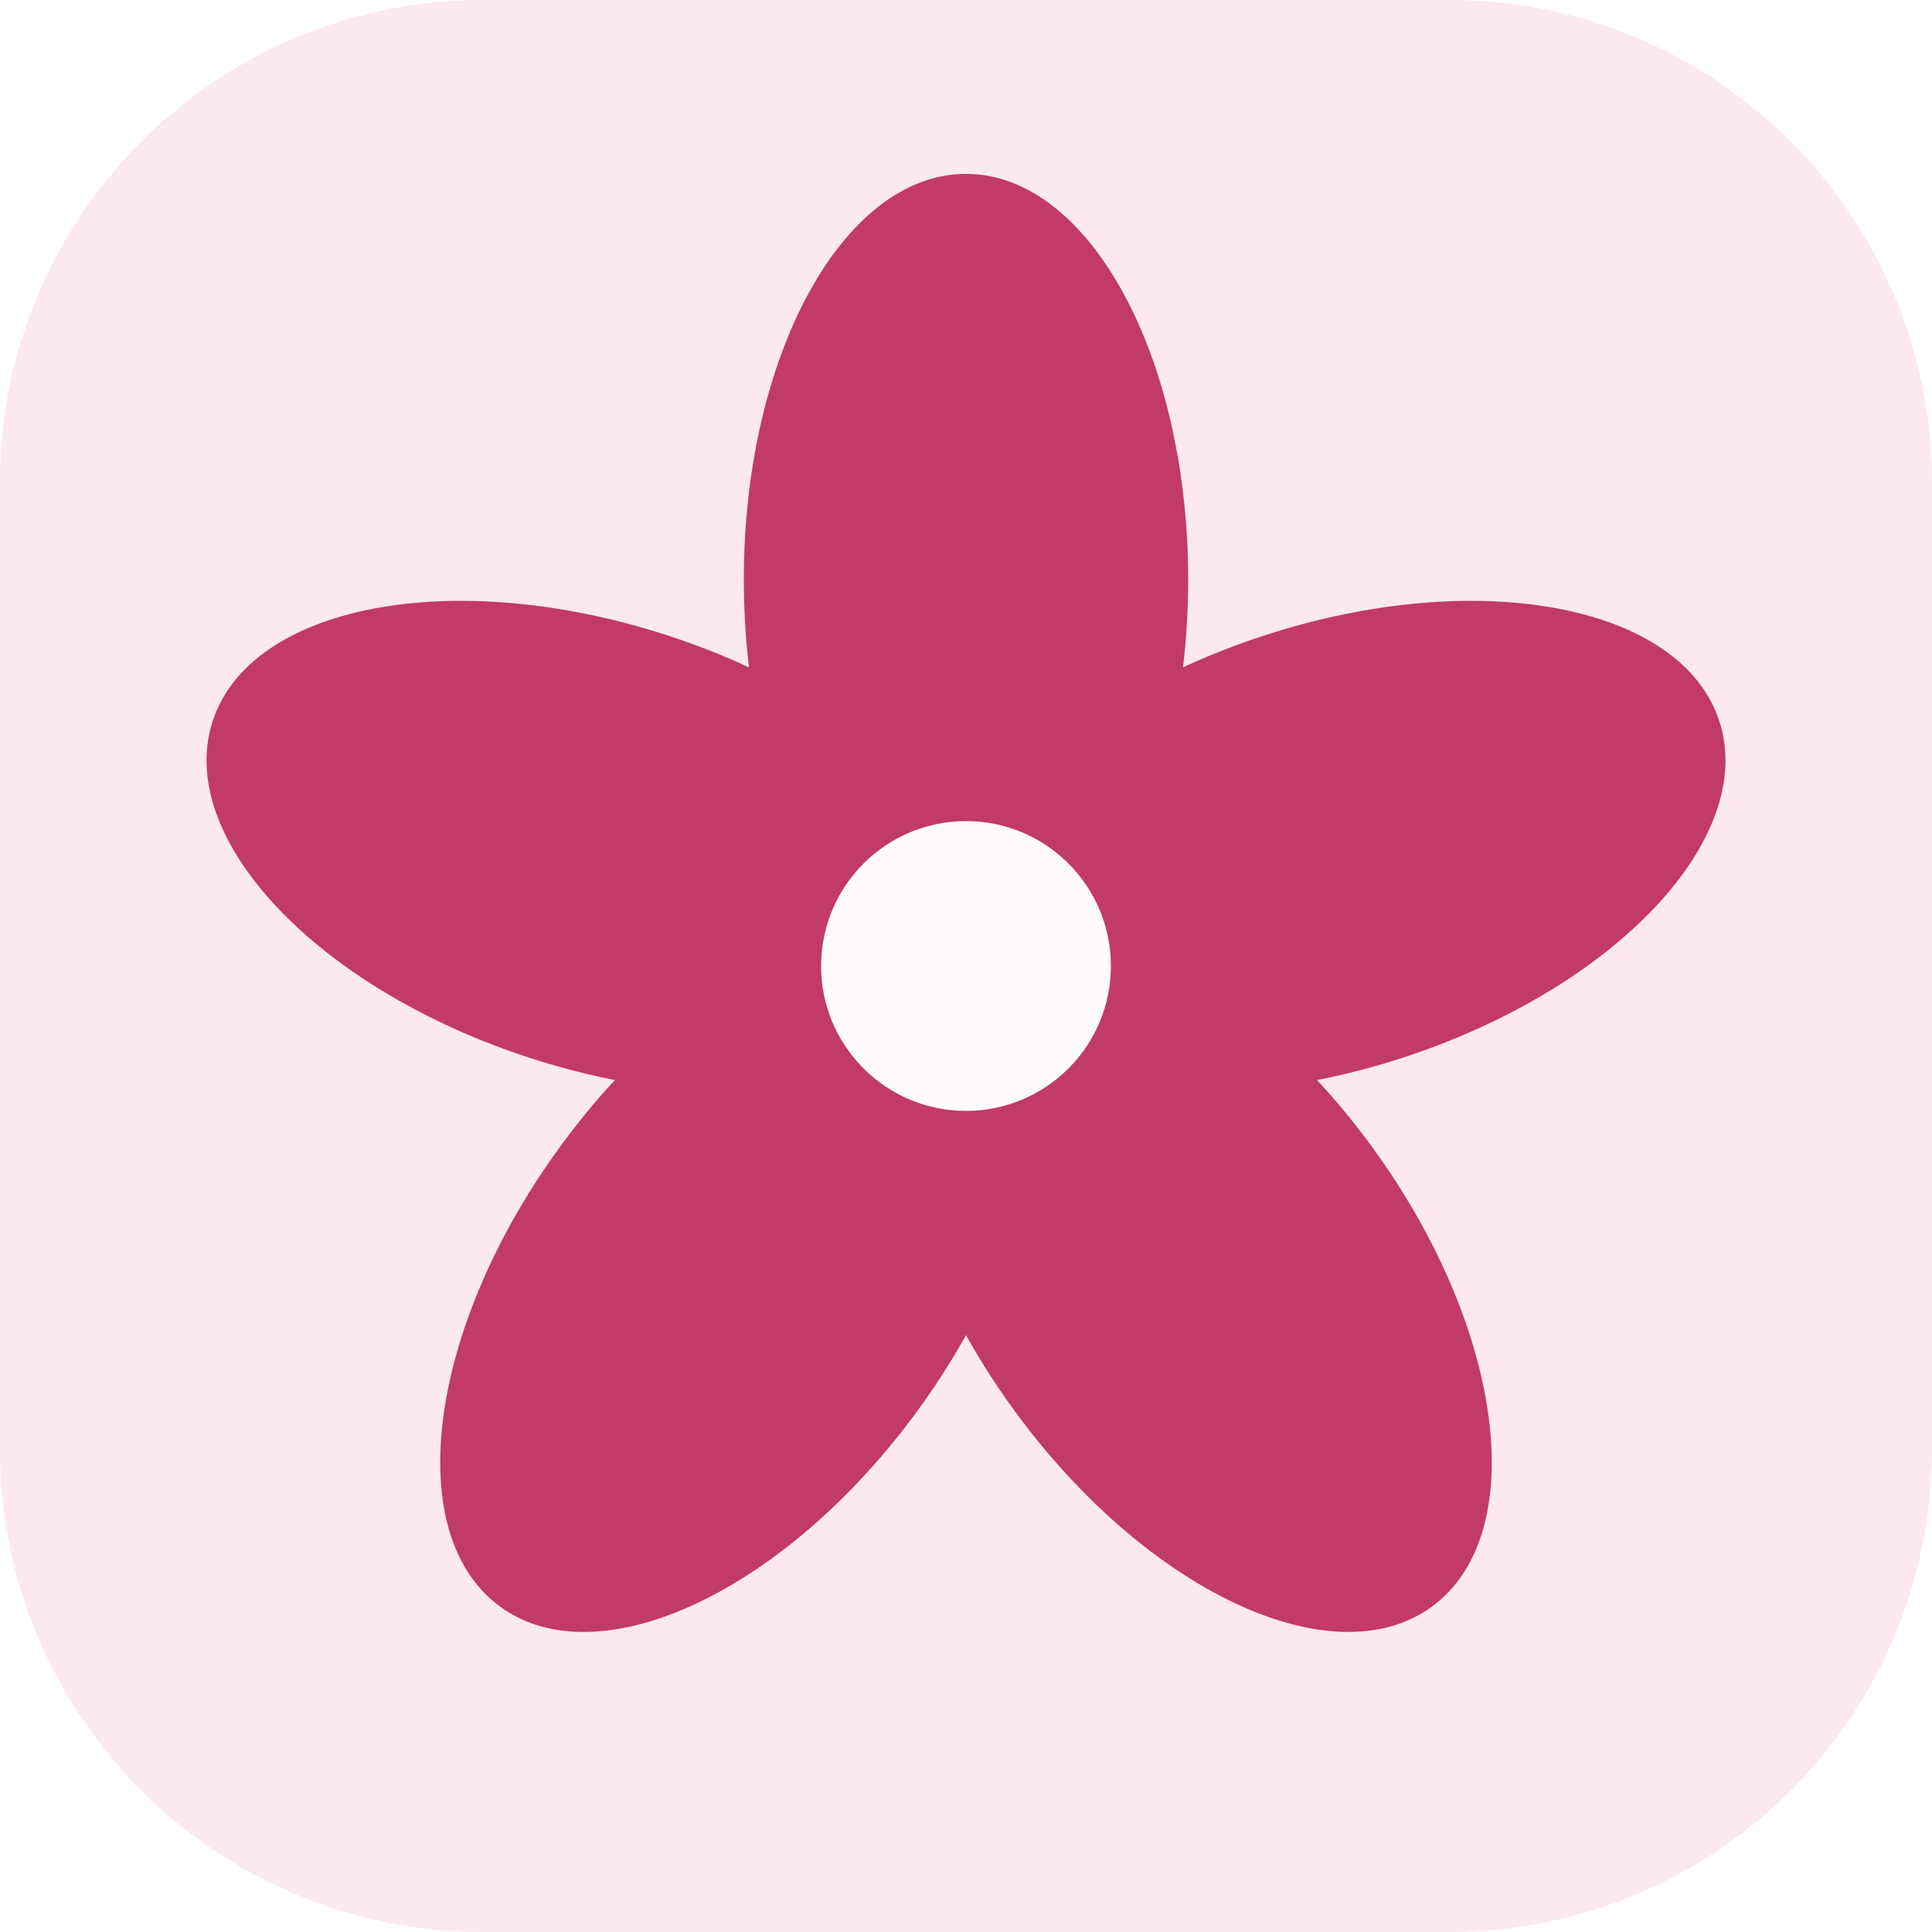
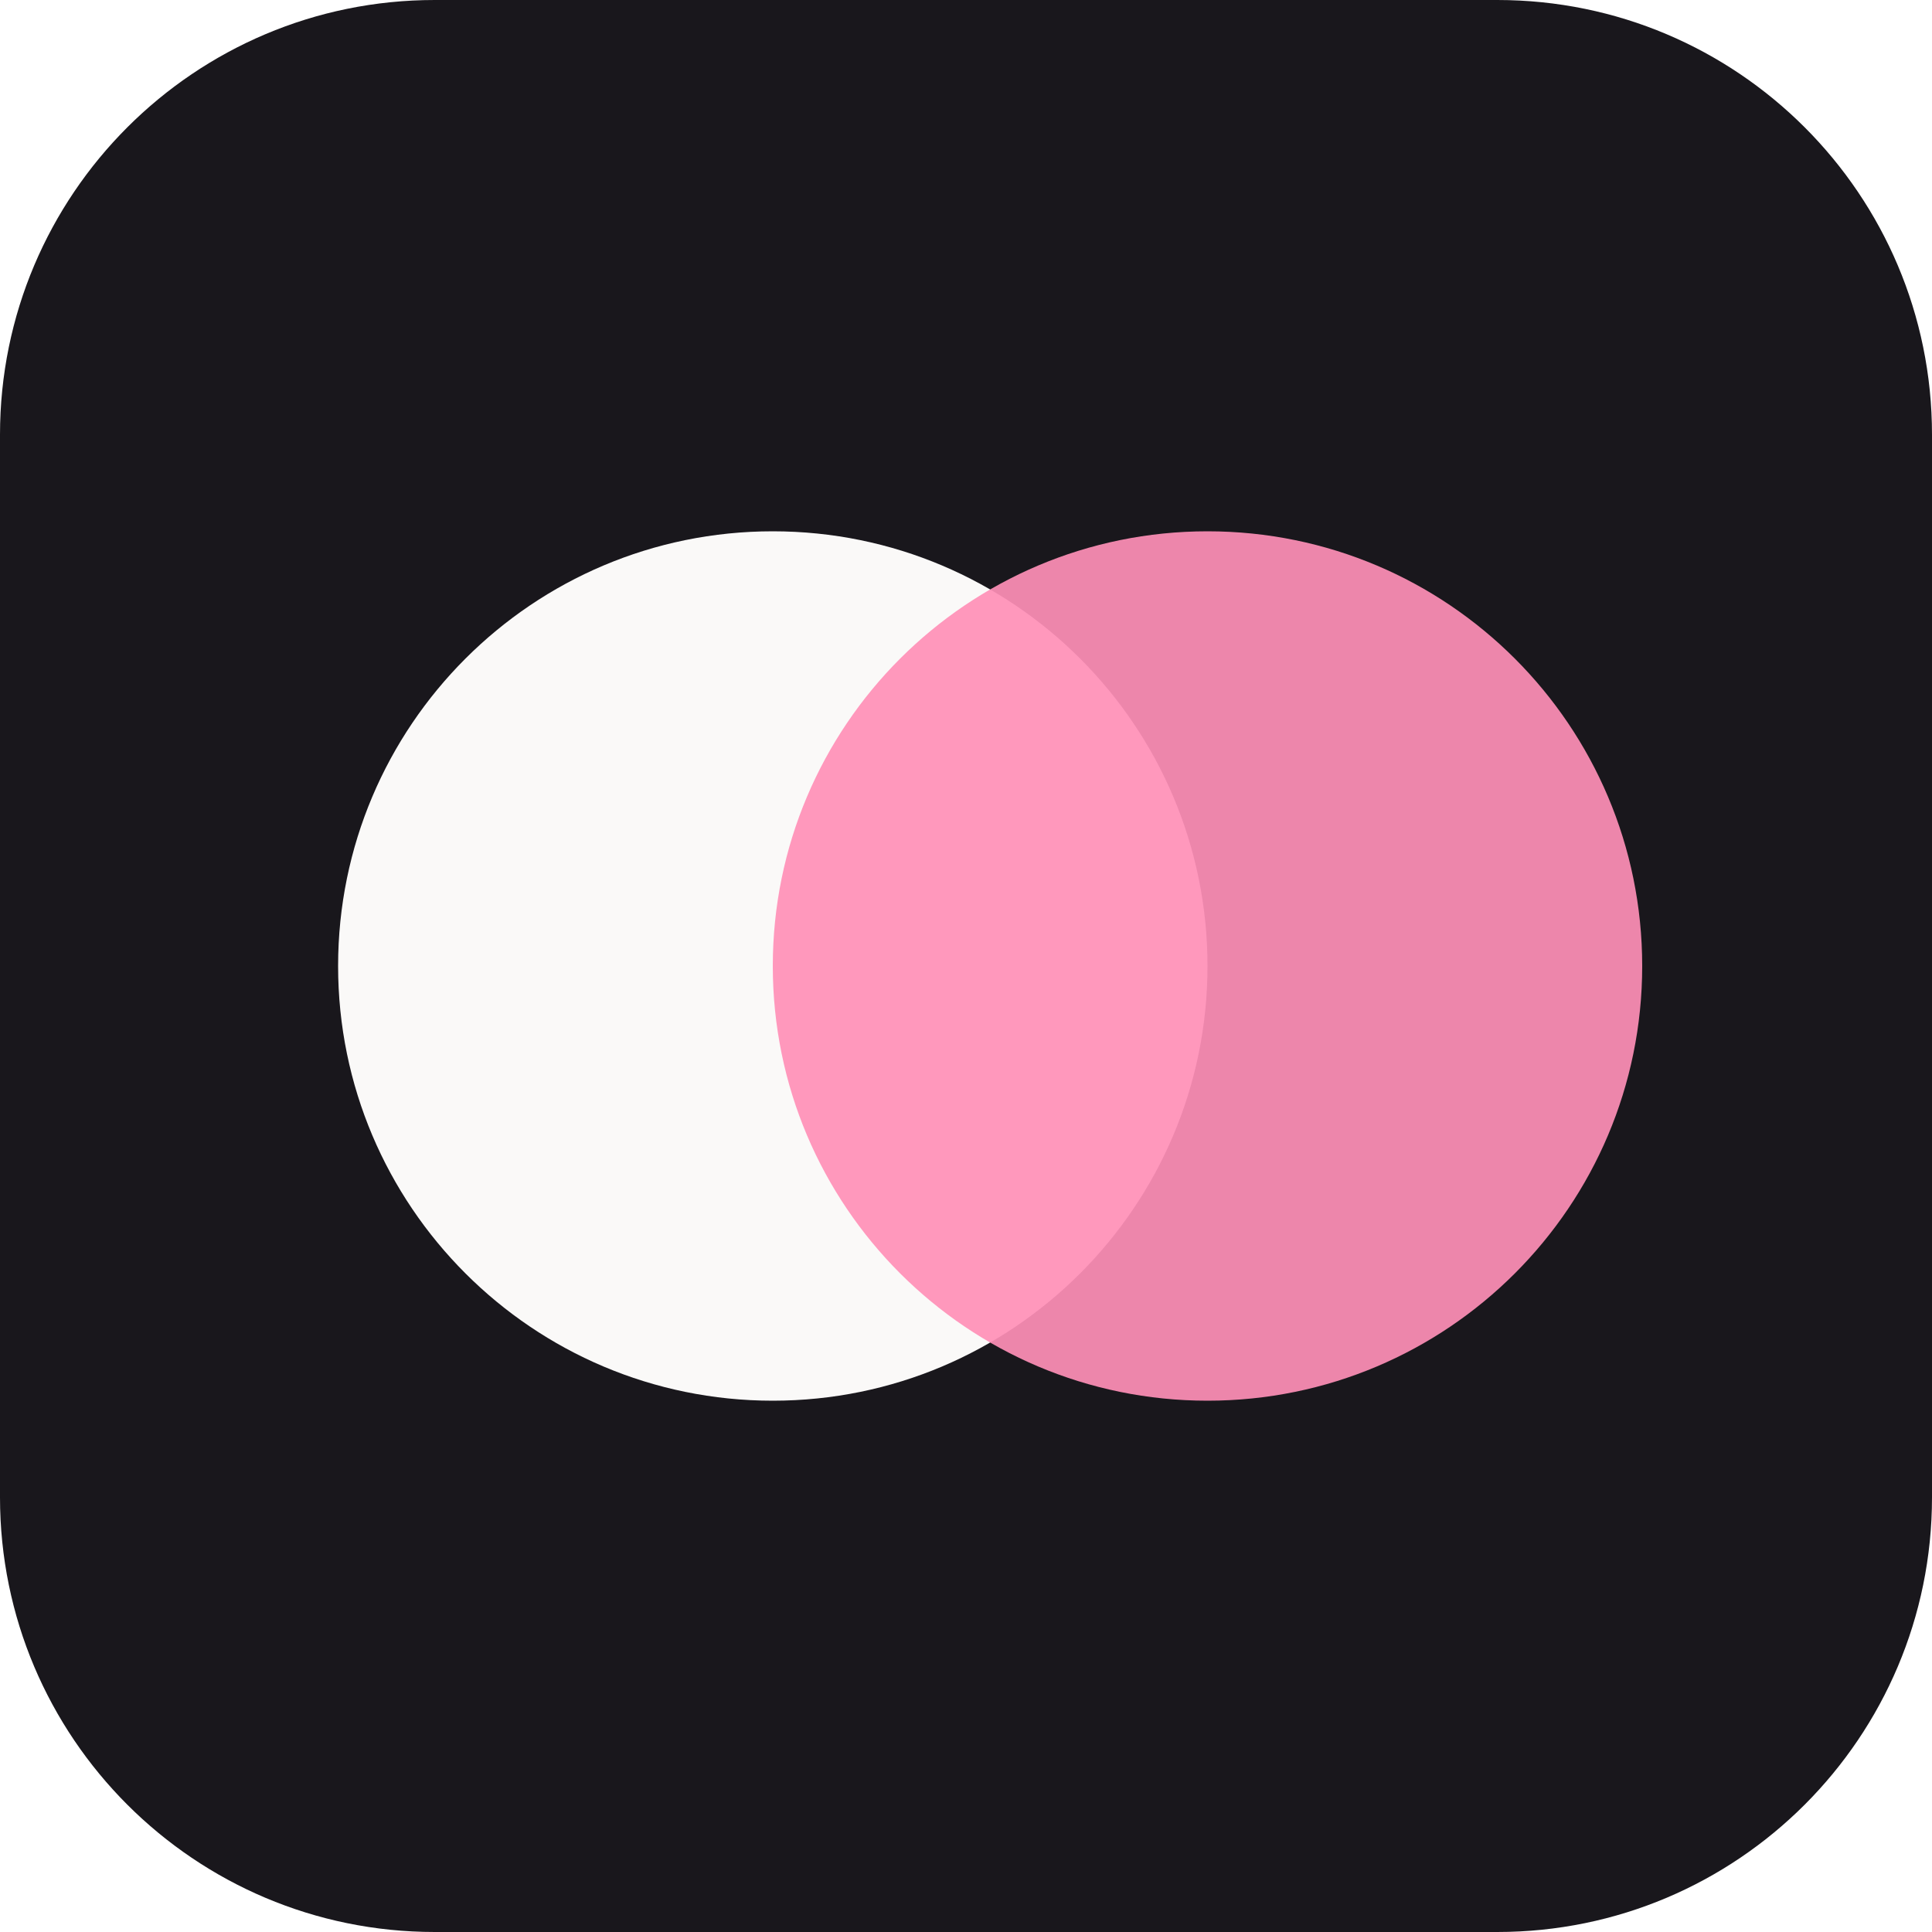
- <svg xmlns="http://www.w3.org/2000/svg" viewBox="-20 -20 40 40">
-   <rect x="-20" y="-20" width="40" height="40" rx="10" fill="#FCE8EF" />
-   <g fill="#C23A66">
-     <ellipse cx="0" cy="-8" rx="4.6" ry="8.4" />
-     <ellipse cx="0" cy="-8" rx="4.6" ry="8.4" transform="rotate(72)" />
-     <ellipse cx="0" cy="-8" rx="4.6" ry="8.4" transform="rotate(144)" />
-     <ellipse cx="0" cy="-8" rx="4.6" ry="8.4" transform="rotate(216)" />
-     <ellipse cx="0" cy="-8" rx="4.6" ry="8.4" transform="rotate(288)" />
-   </g>
-   <circle r="3" fill="#FFFBFC" />
+ <svg xmlns="http://www.w3.org/2000/svg" viewBox="0 0 40 40">
+   <rect width="40" height="40" rx="9" fill="#19171C" />
+   <circle cx="16" cy="20" r="9" fill="#FAF9F8" />
+   <circle cx="25" cy="20" r="9" fill="#FF8FB8" fill-opacity=".92" />
</svg>
